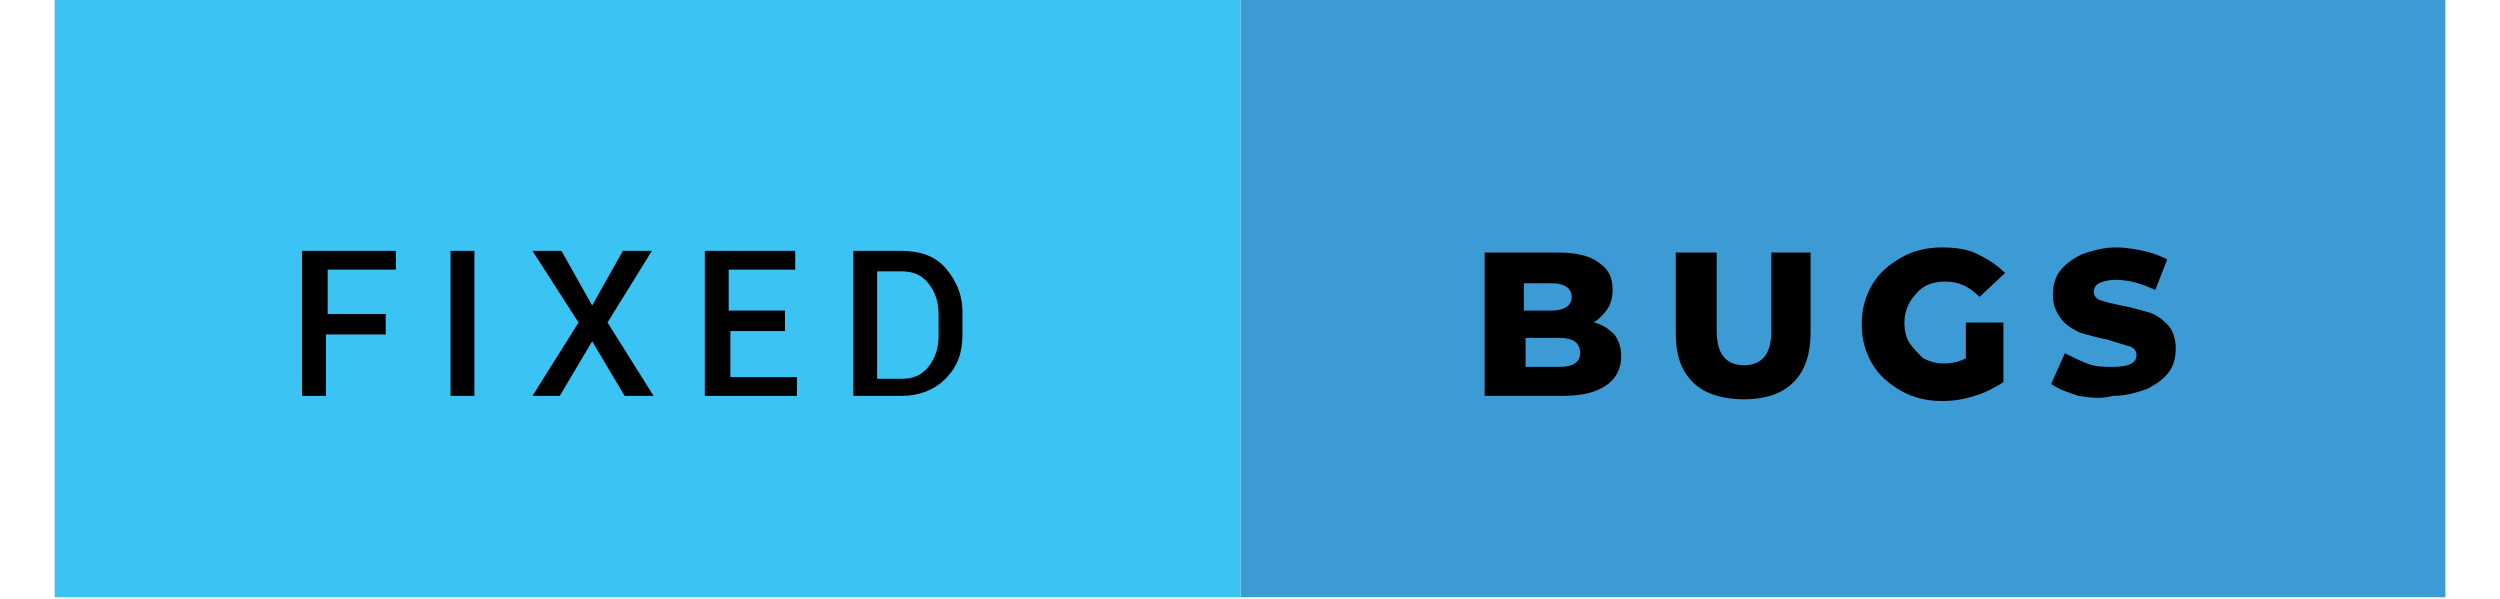
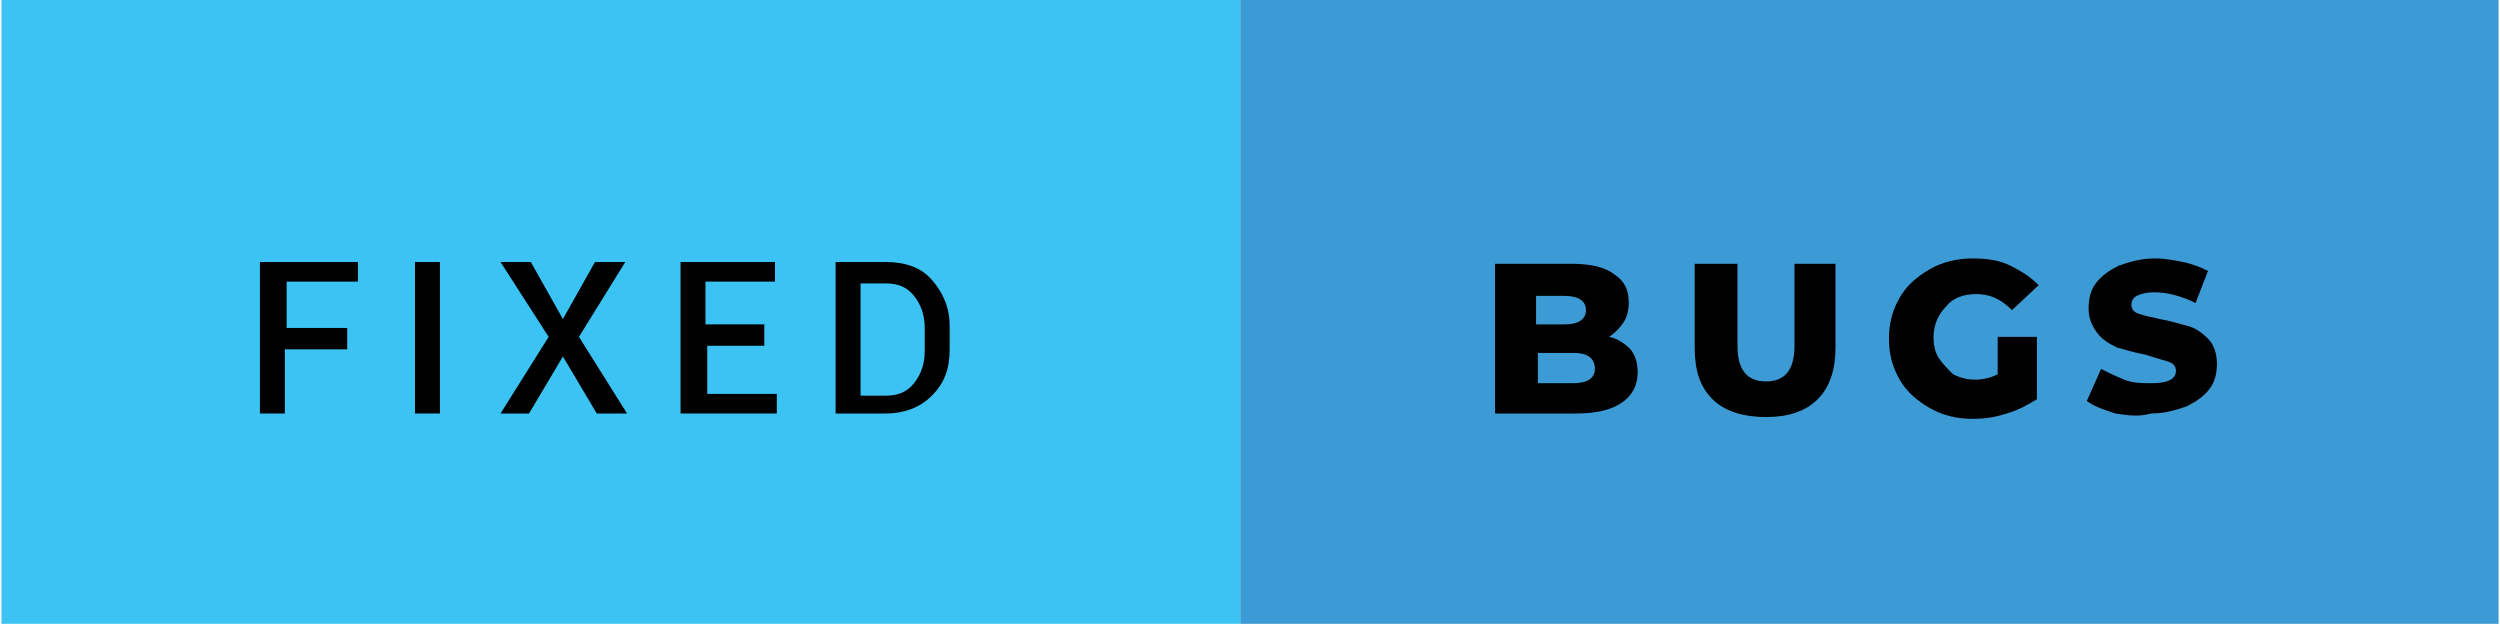
- <svg xmlns="http://www.w3.org/2000/svg" version="1.1" id="Layer_1" x="0px" y="0px" viewBox="0 0 140.1 35.1" style="enable-background:new 0 0 140.1 35.1;" xml:space="preserve" width="146.333" height="35.059">
+ <svg xmlns="http://www.w3.org/2000/svg" version="1.1" id="Layer_1" x="0px" y="0px" viewBox="0 0 140.1 35.1" style="enable-background:new 0 0 140.1 35.1;" xml:space="preserve" width="140.1" height="35.059">
  <style type="text/css">
	.st0{fill:#3C9AD5;}
	.st1{fill:#3BC4F3;}
	.st2{enable-background:new    ;}
</style>
  <rect x="69.5" y="0" class="st0" width="70.6" height="35" />
  <rect y="0" class="st1" width="69.5" height="35" />
  <g class="st2">
    <path d="M19.3,19.6h-3.4v3.6h-1.4v-8.5h5.5v1.1h-4v2.6h3.4V19.6z" />
    <path d="M24.6,23.2h-1.4v-8.5h1.4V23.2z" />
    <path d="M31.5,17.9l1.8-3.2H35l-2.6,4.2l2.7,4.3h-1.7L31.5,20l-1.9,3.2H28l2.7-4.3L28,14.7h1.7L31.5,17.9z" />
    <path d="M42.9,19.4h-3.3v2.7h3.9v1.1h-5.4v-8.5h5.3v1.1h-3.9v2.4h3.3V19.4z" />
    <path d="M46.8,23.2v-8.5h2.8c1.1,0,2,0.3,2.6,1s1,1.5,1,2.6v1.3c0,1.1-0.3,1.9-1,2.6s-1.6,1-2.6,1H46.8z M48.2,15.9v6.3h1.4   c0.7,0,1.2-0.2,1.6-0.7s0.6-1.1,0.6-1.8v-1.3c0-0.7-0.2-1.3-0.6-1.8s-0.9-0.7-1.6-0.7H48.2z" />
  </g>
  <g class="st2">
    <path d="M91.4,19.6c0.3,0.4,0.4,0.8,0.4,1.3c0,0.7-0.3,1.3-0.9,1.7c-0.6,0.4-1.4,0.6-2.6,0.6h-4.5v-8.4h4.3c1.1,0,1.9,0.2,2.4,0.6   c0.6,0.4,0.8,0.9,0.8,1.6c0,0.4-0.1,0.8-0.3,1.1s-0.5,0.6-0.8,0.8C90.7,19,91.1,19.3,91.4,19.6z M86.1,16.6v1.6h1.6   c0.8,0,1.2-0.3,1.2-0.8c0-0.5-0.4-0.8-1.2-0.8H86.1z M89.4,20.7c0-0.6-0.4-0.9-1.2-0.9h-2v1.7h2C89,21.5,89.4,21.2,89.4,20.7z" />
    <path d="M96,22.4c-0.7-0.7-1-1.6-1-2.9v-4.7h2.4v4.6c0,1.3,0.5,2,1.6,2c1.1,0,1.6-0.7,1.6-2v-4.6h2.3v4.7c0,1.2-0.3,2.2-1,2.9   c-0.7,0.7-1.7,1-2.9,1S96.7,23.1,96,22.4z" />
    <path d="M112.1,18.9h2.1v3.5c-0.5,0.3-1,0.6-1.7,0.8c-0.6,0.2-1.2,0.3-1.9,0.3c-0.9,0-1.7-0.2-2.4-0.6s-1.3-0.9-1.7-1.6   c-0.4-0.7-0.6-1.4-0.6-2.3s0.2-1.6,0.6-2.3c0.4-0.7,1-1.2,1.7-1.6s1.5-0.6,2.4-0.6c0.8,0,1.5,0.1,2.1,0.4s1.1,0.6,1.6,1.1l-1.5,1.4   c-0.6-0.6-1.2-0.9-2-0.9c-0.7,0-1.3,0.2-1.7,0.7c-0.4,0.4-0.7,1-0.7,1.7c0,0.5,0.1,0.9,0.3,1.2s0.5,0.6,0.8,0.9   c0.4,0.2,0.8,0.3,1.2,0.3c0.5,0,0.9-0.1,1.3-0.3V18.9z" />
    <path d="M118.6,23.2c-0.6-0.2-1.2-0.4-1.6-0.7l0.8-1.8c0.4,0.2,0.8,0.4,1.3,0.6c0.5,0.2,1,0.2,1.5,0.2c0.9,0,1.4-0.2,1.4-0.7   c0-0.2-0.1-0.4-0.4-0.5c-0.3-0.1-0.7-0.2-1.3-0.4c-0.6-0.1-1.2-0.3-1.6-0.4c-0.4-0.2-0.8-0.4-1.1-0.8s-0.5-0.8-0.5-1.4   c0-0.5,0.1-1,0.4-1.4c0.3-0.4,0.7-0.7,1.3-1c0.6-0.2,1.2-0.4,2-0.4c0.6,0,1.1,0.1,1.6,0.2c0.5,0.1,1,0.3,1.4,0.5l-0.7,1.8   c-0.8-0.4-1.6-0.6-2.3-0.6c-0.5,0-0.8,0.1-1,0.2c-0.2,0.1-0.3,0.3-0.3,0.5s0.1,0.4,0.4,0.5s0.7,0.2,1.2,0.3   c0.6,0.1,1.2,0.3,1.6,0.4s0.8,0.4,1.1,0.7c0.3,0.3,0.5,0.8,0.5,1.4c0,0.5-0.1,1-0.4,1.4s-0.7,0.7-1.3,1c-0.6,0.2-1.2,0.4-2,0.4   C119.9,23.4,119.3,23.3,118.6,23.2z" />
  </g>
</svg>
